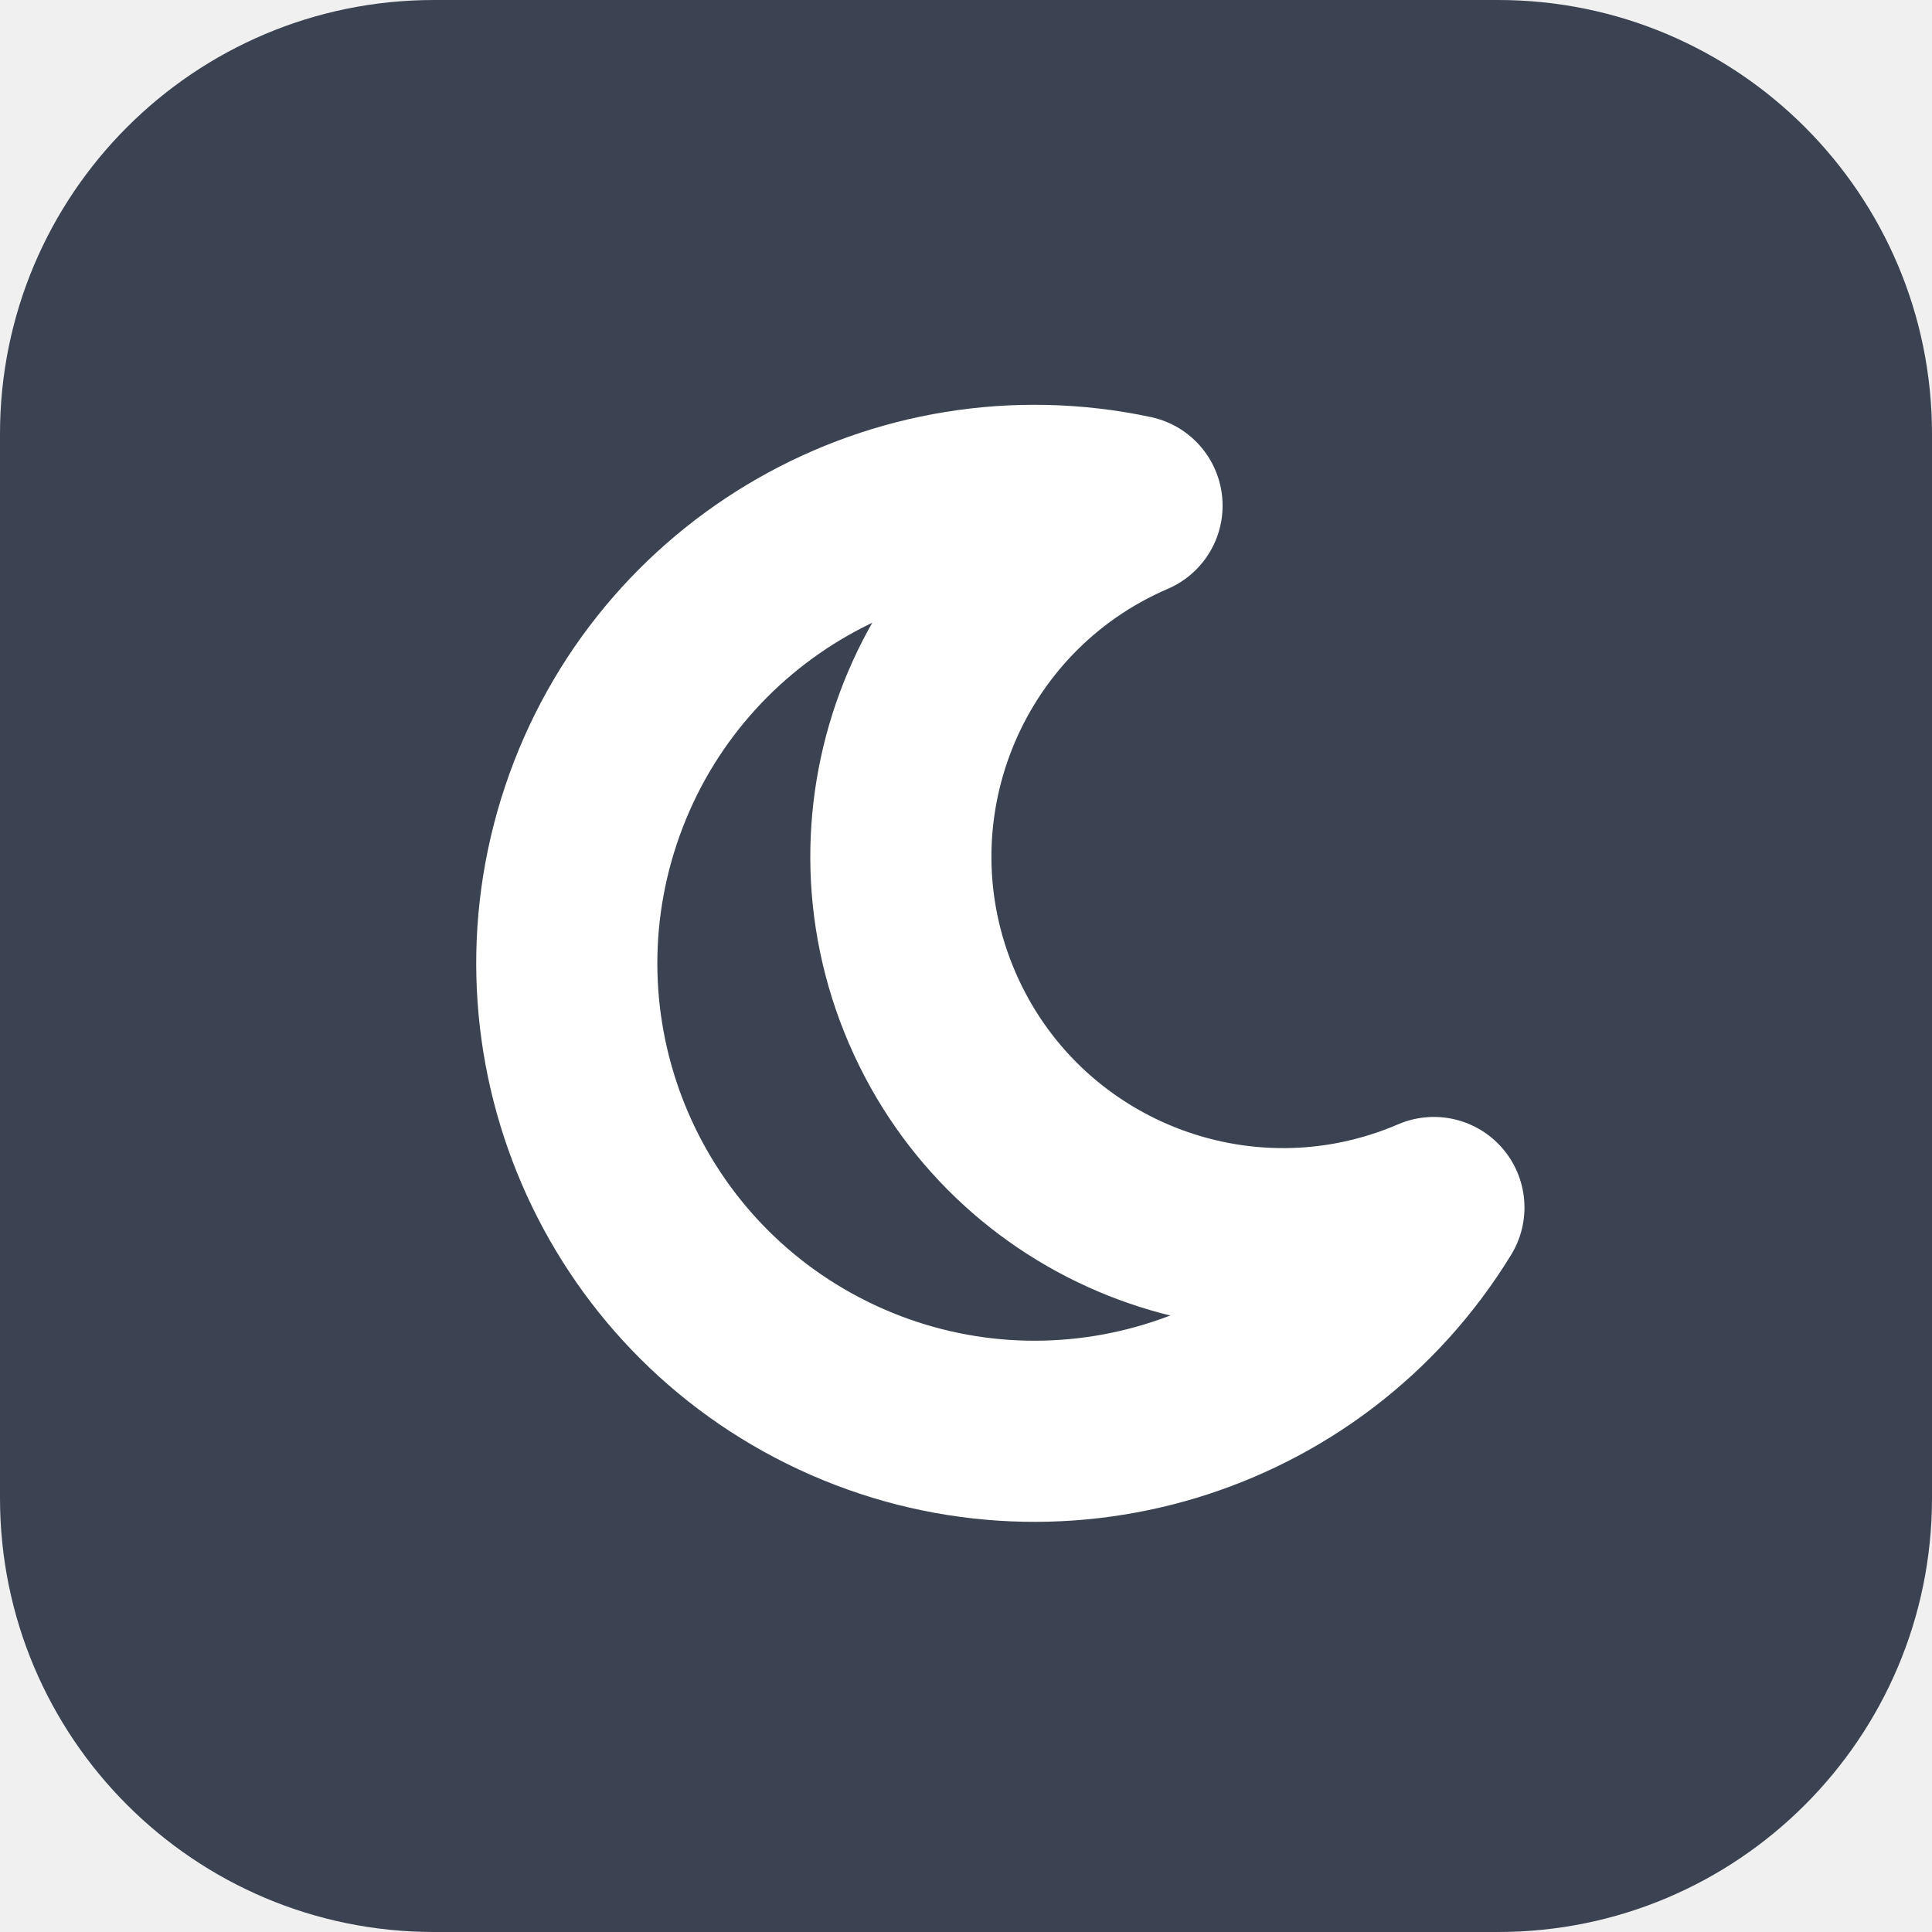
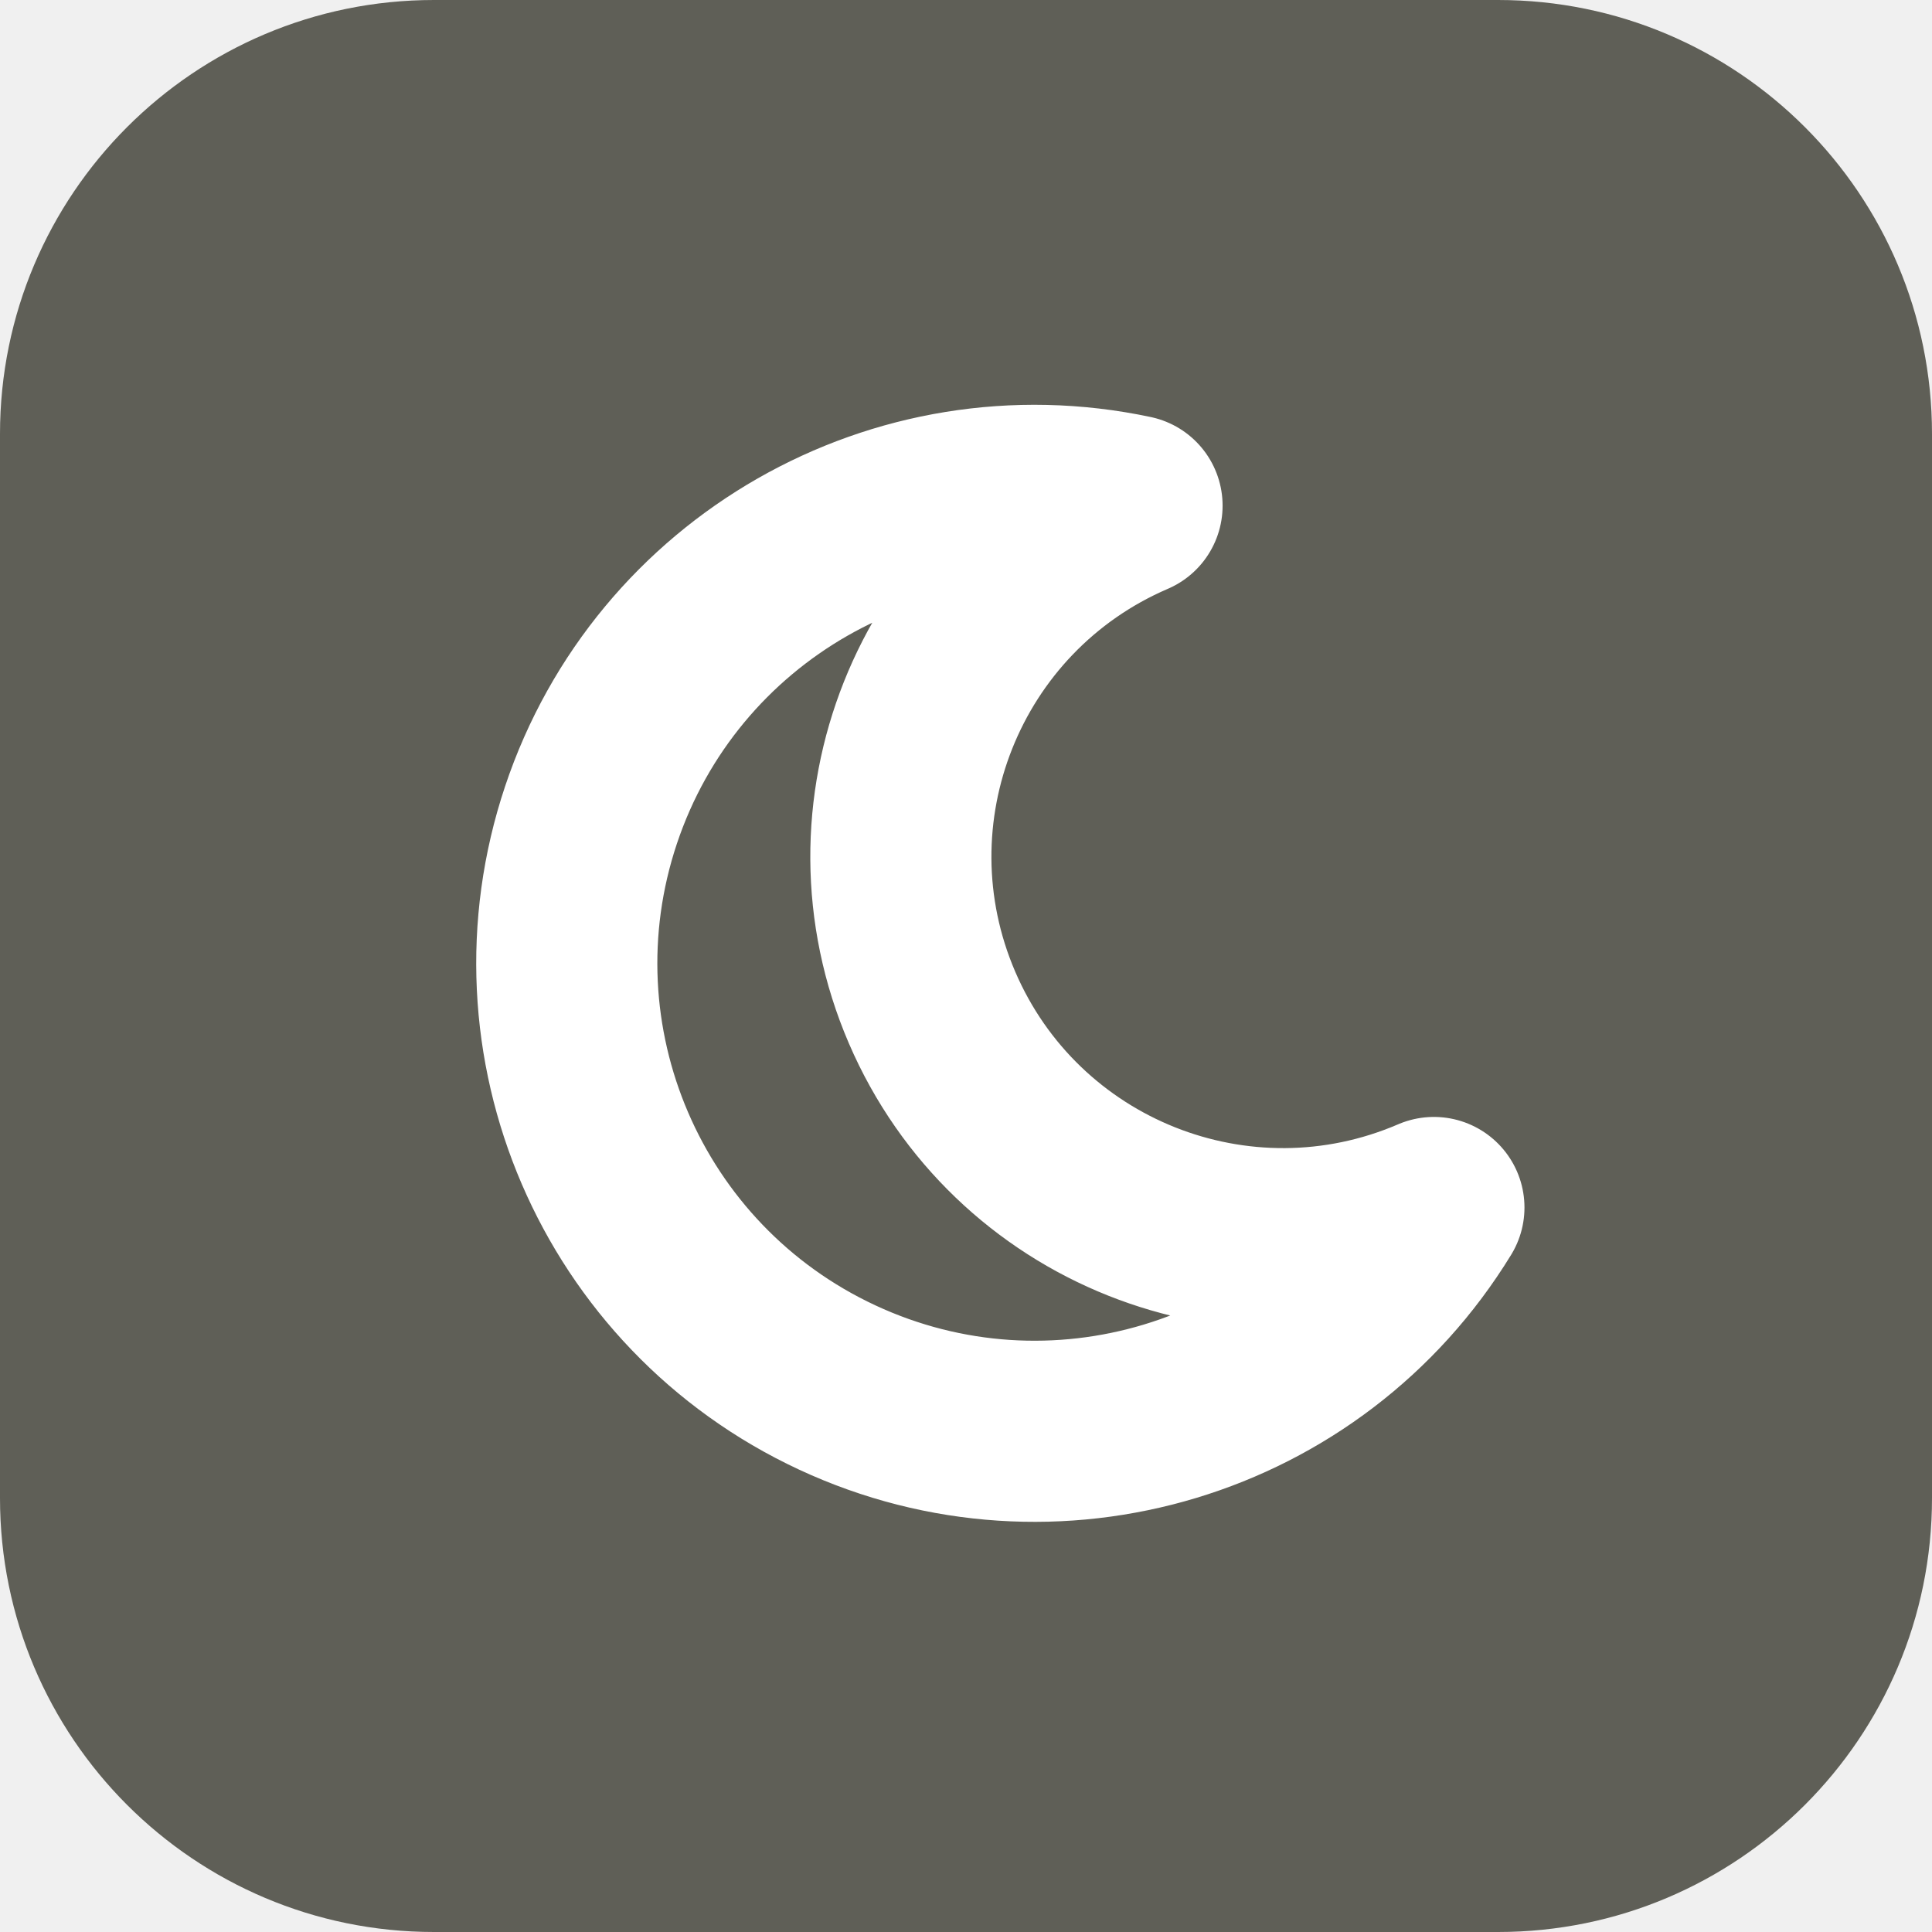
<svg xmlns="http://www.w3.org/2000/svg" viewBox="0 0 1024 1024" width="1024" height="1024">
-   <rect width="1024" height="1024" rx="230" fill="#3B4252" />
-   <path d="M600 268 A248 248 0 1 0 760 640 A200 200 0 0 1 600 268 Z" fill="none" stroke="#FFFFFF" stroke-width="96" stroke-linecap="round" stroke-linejoin="round" />
+   <rect width="1024" height="1024" rx="230" fill="#5f5f57" />
+   <g fill="none" stroke="#FFFFFF" stroke-width="96" stroke-linecap="round" stroke-linejoin="round">
+     <path d="M600 268 A248 248 0 1 0 760 640 A200 200 0 0 1 600 268 Z" />
+   </g>
</svg>
